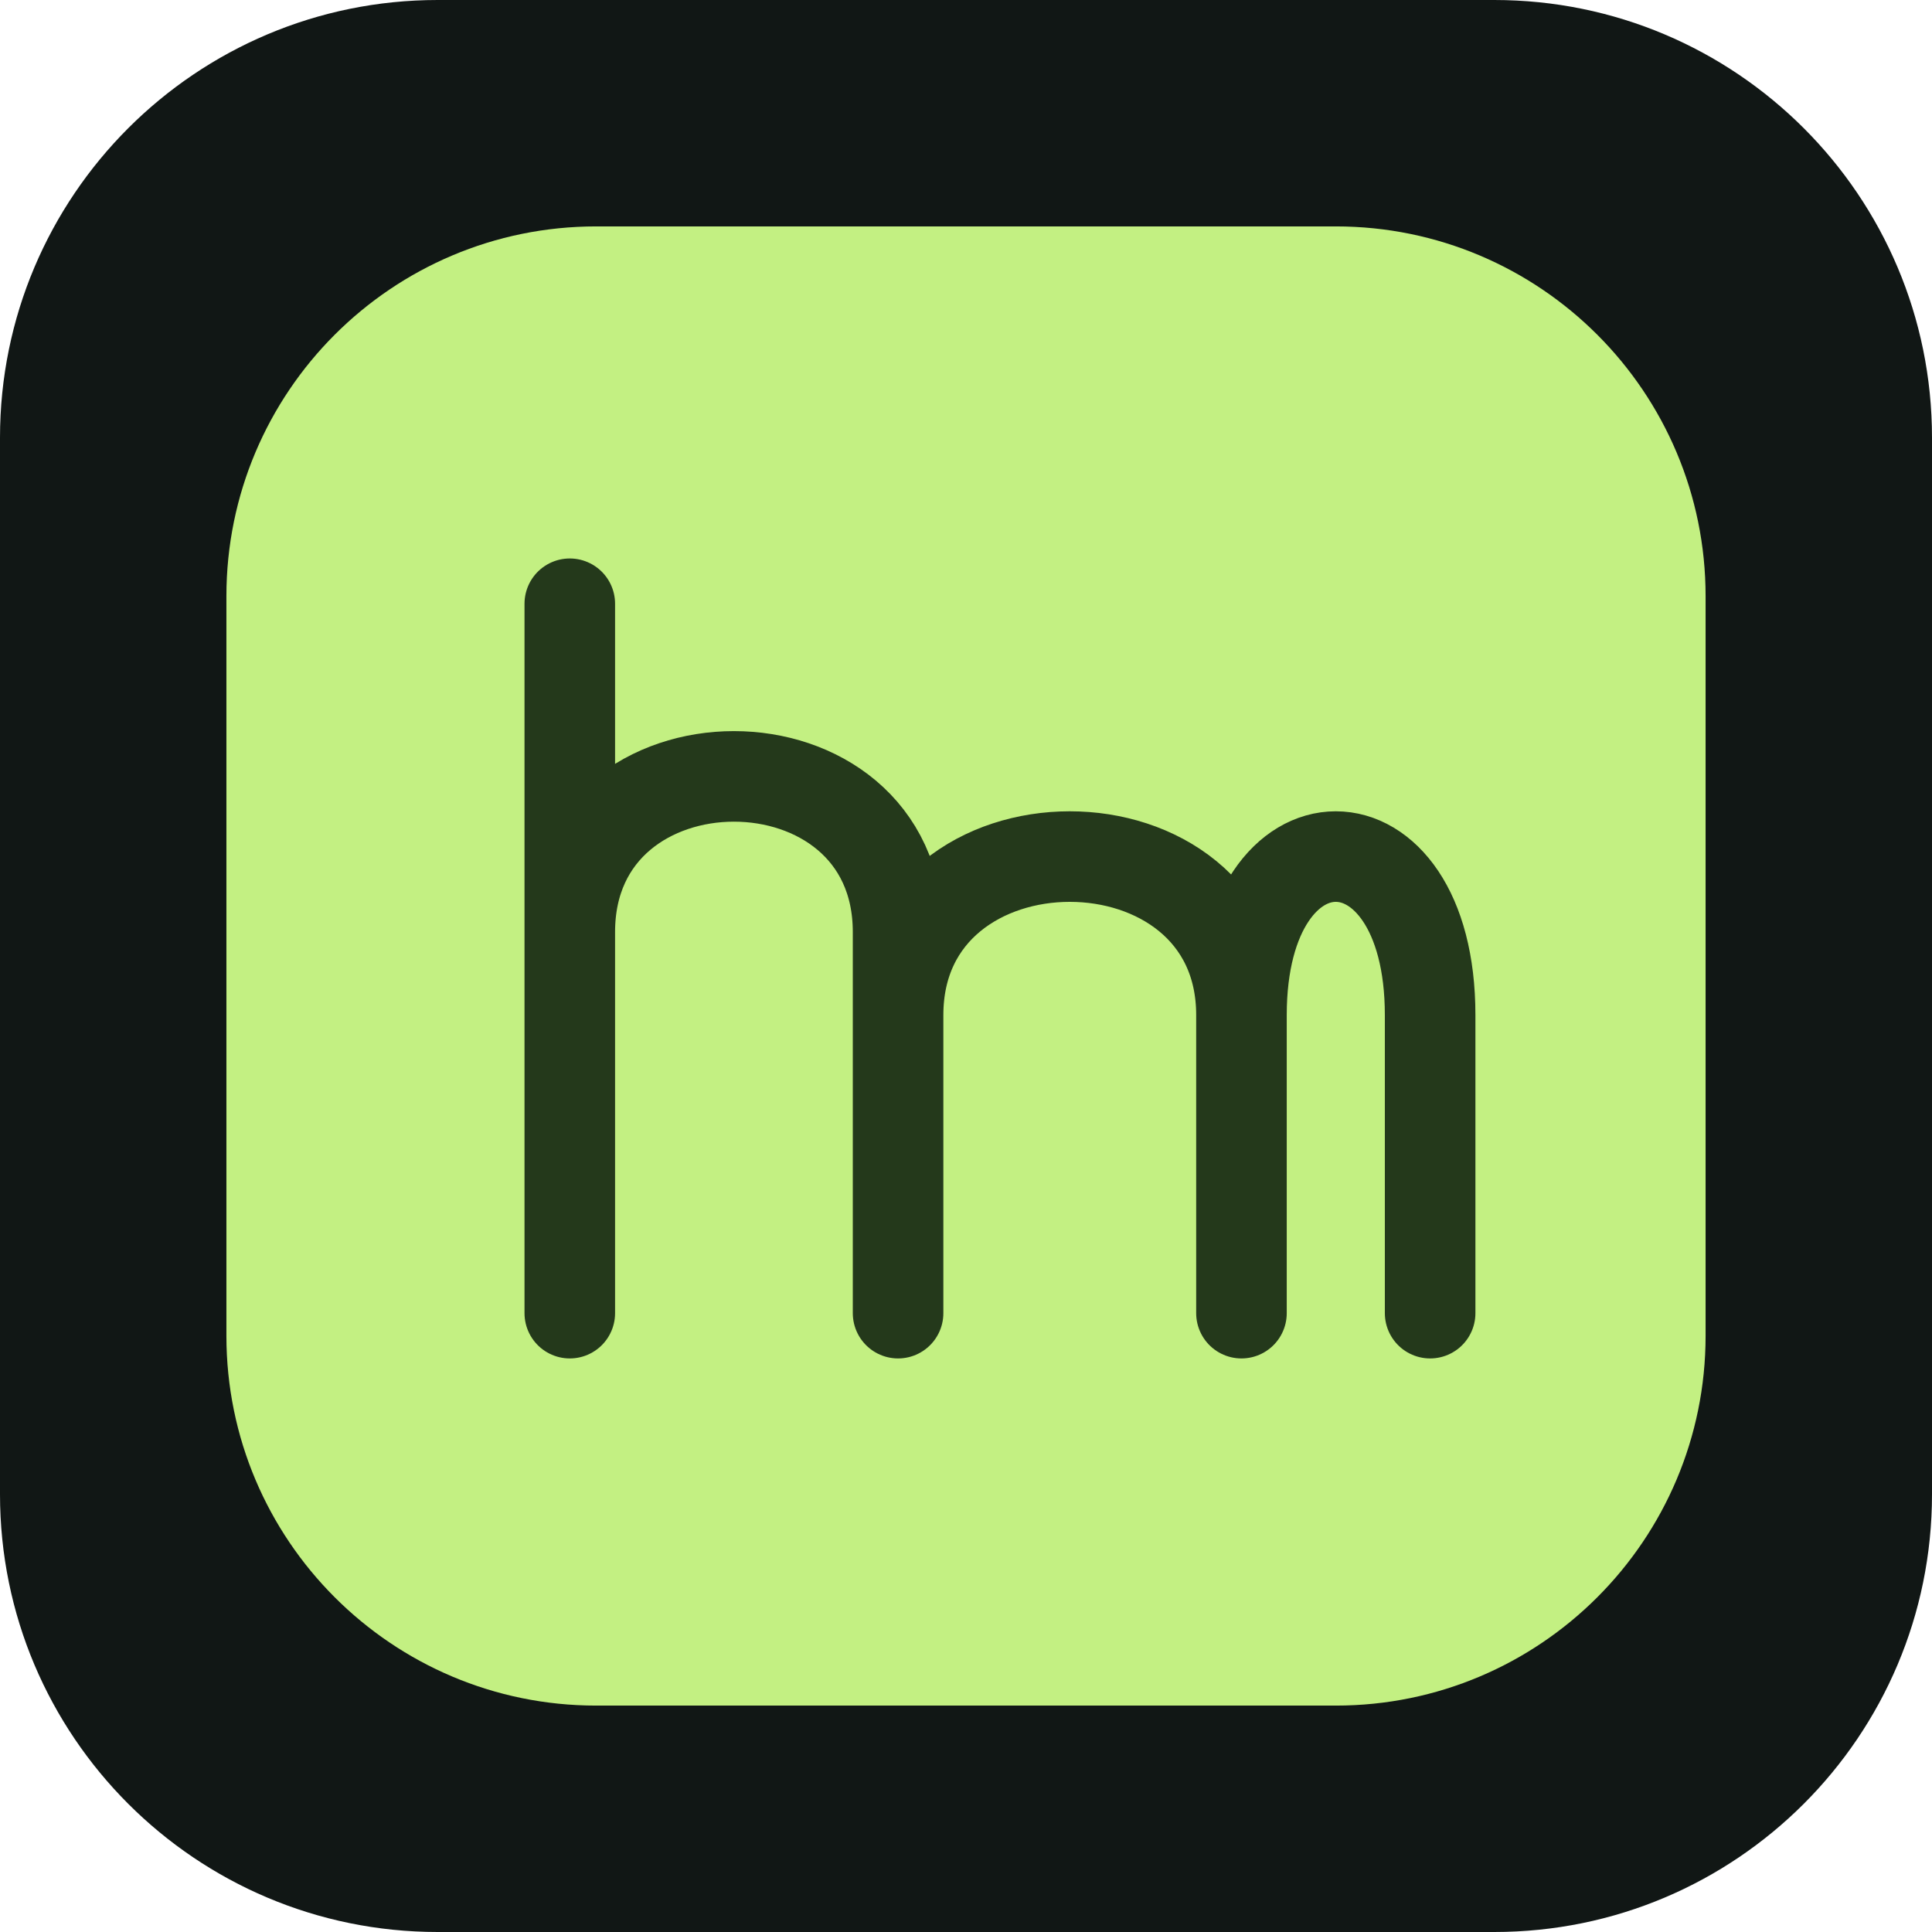
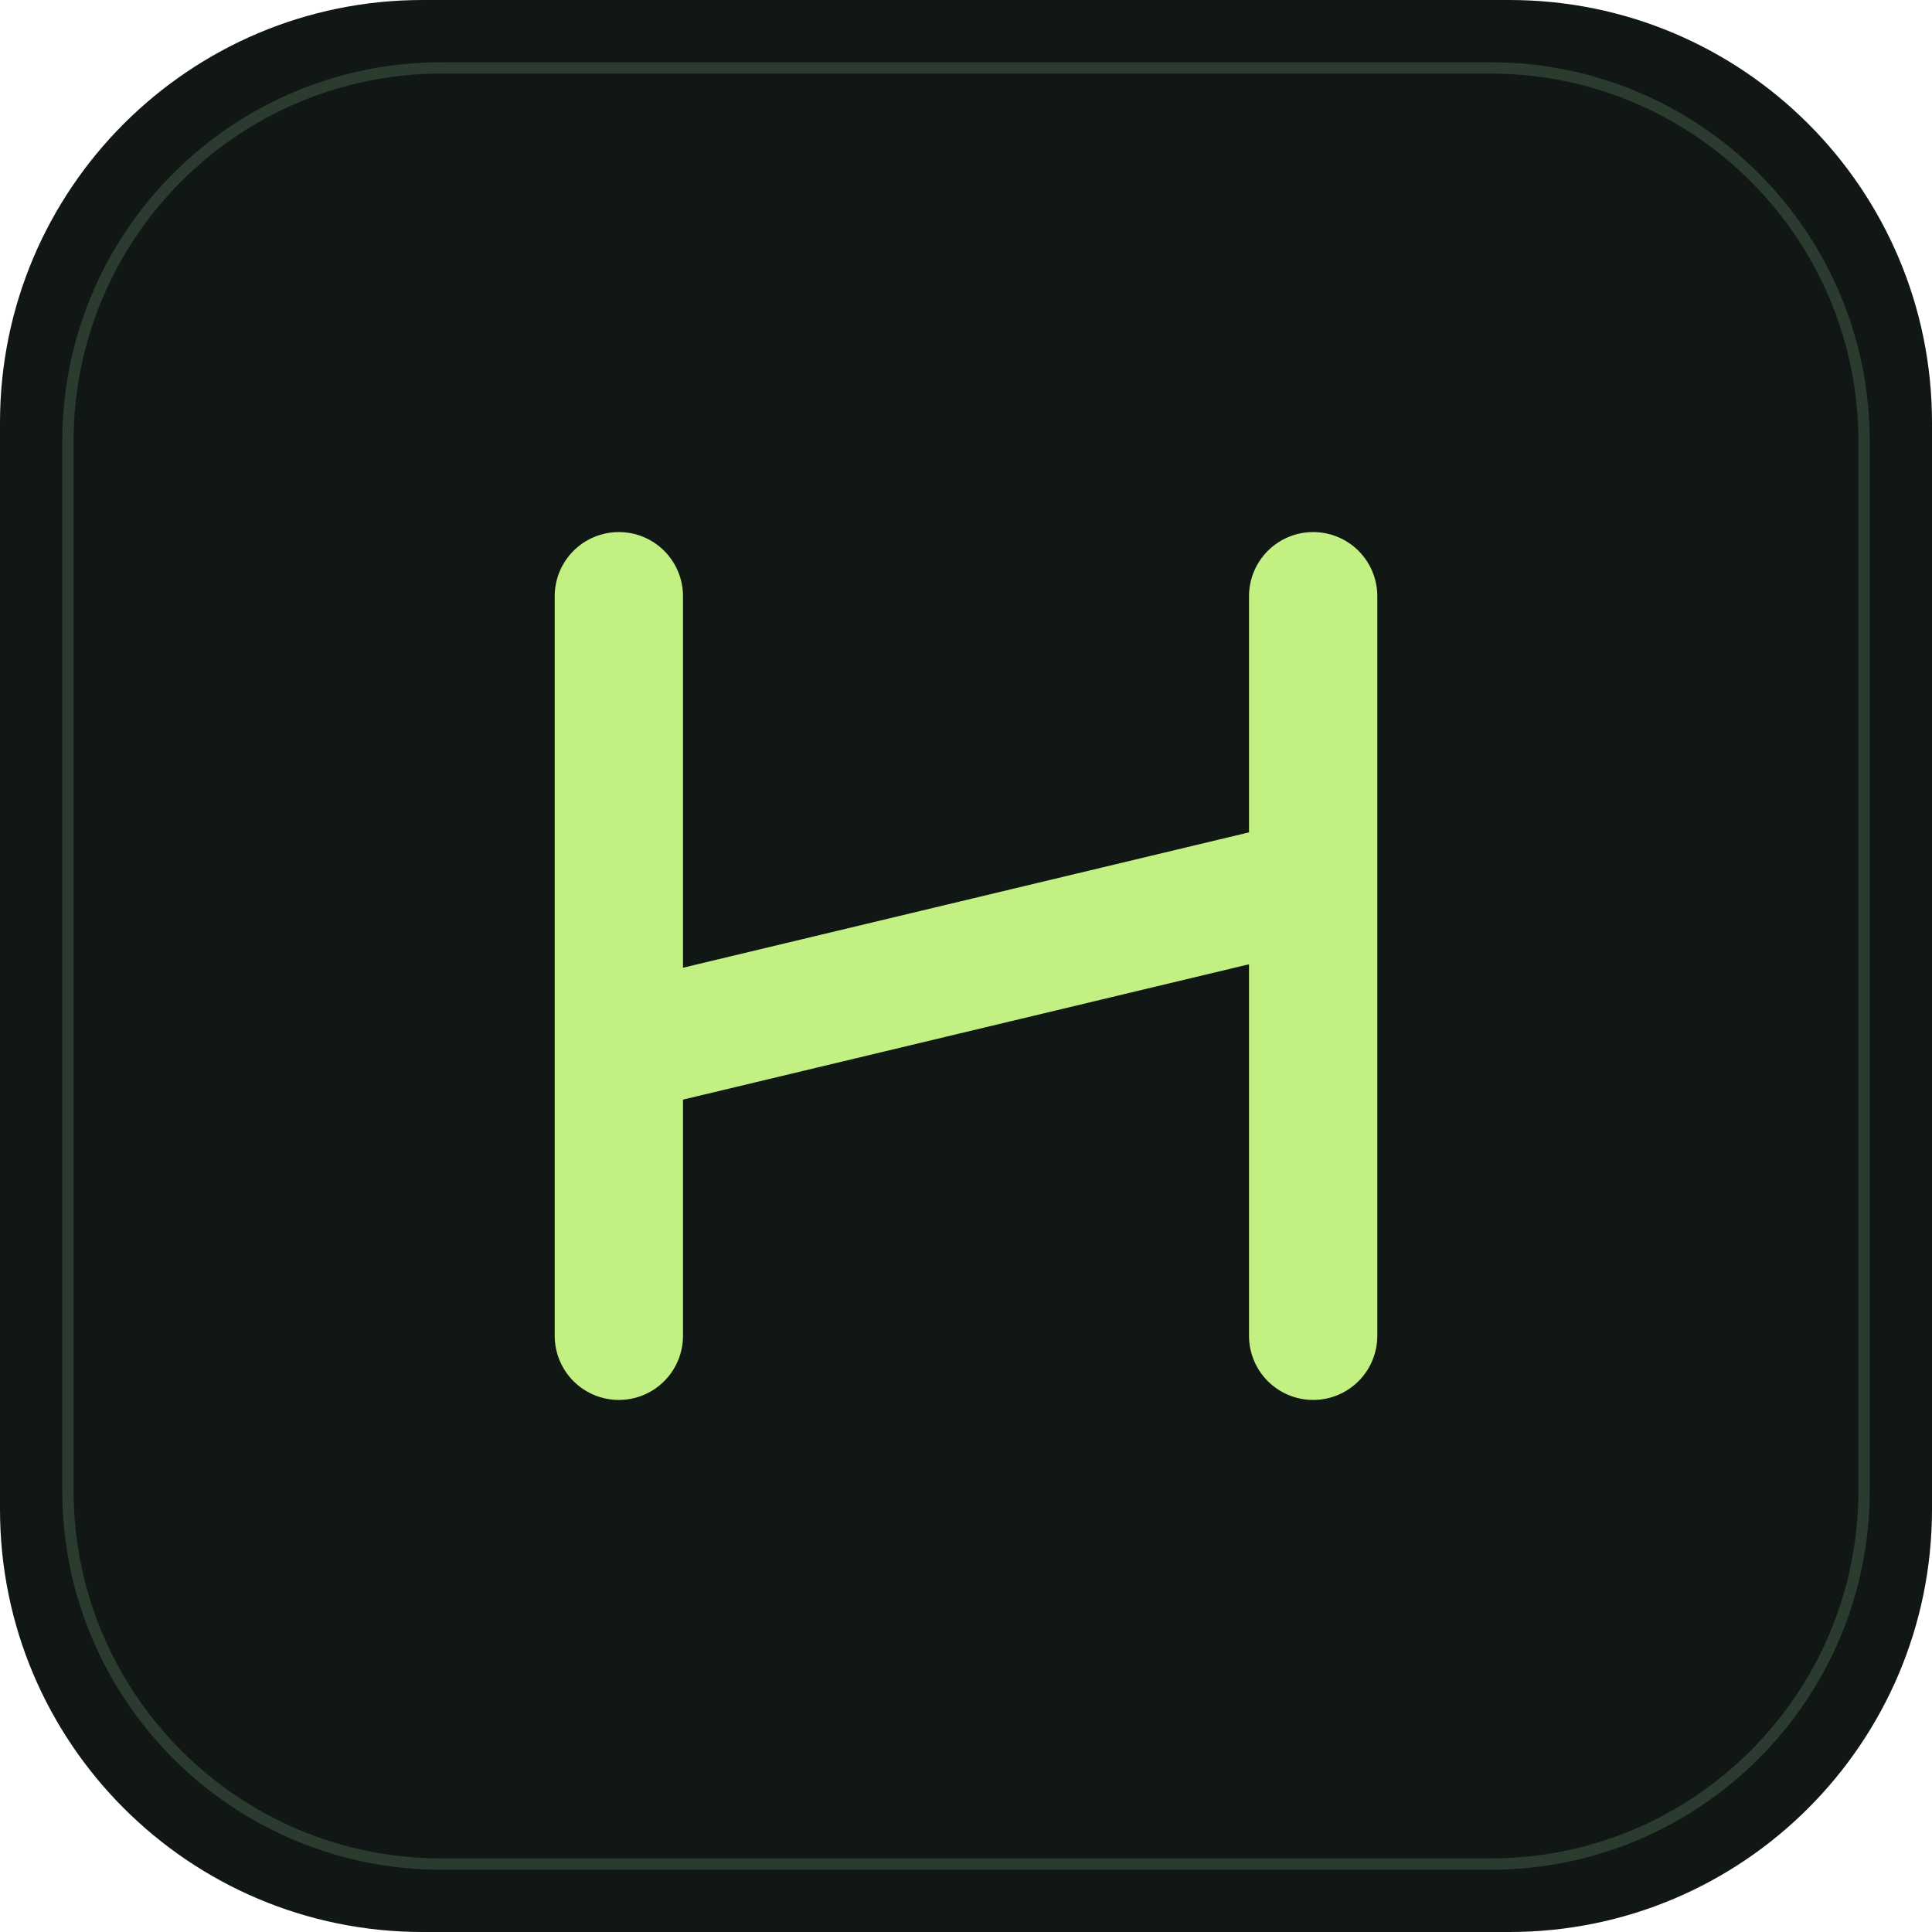
<svg xmlns="http://www.w3.org/2000/svg" viewBox="0 0 512 512">
-   <rect width="512" height="512" rx="116" fill="#111715" />
-   <rect x="60" y="60" width="392" height="392" rx="98" fill="#c3f082" />
-   <path d="M151 160v188m0-101c0-55 87-55 87 0v101m0-79c0-56 91-56 91 0v79m0-79c0-56 50-56 50 0v79" fill="none" stroke="#24391b" stroke-width="24" stroke-linecap="round" />
+   <rect width="512" height="512" rx="112" fill="#111715" />
+   <rect x="18" y="18" width="476" height="476" rx="99" fill="none" stroke="#2c3b2f" stroke-width="3" />
+   <path d="M164 158v196M348 158v196M164 278l184-44" fill="none" stroke="#c3f082" stroke-width="34" stroke-linecap="round" stroke-linejoin="round" />
</svg>
